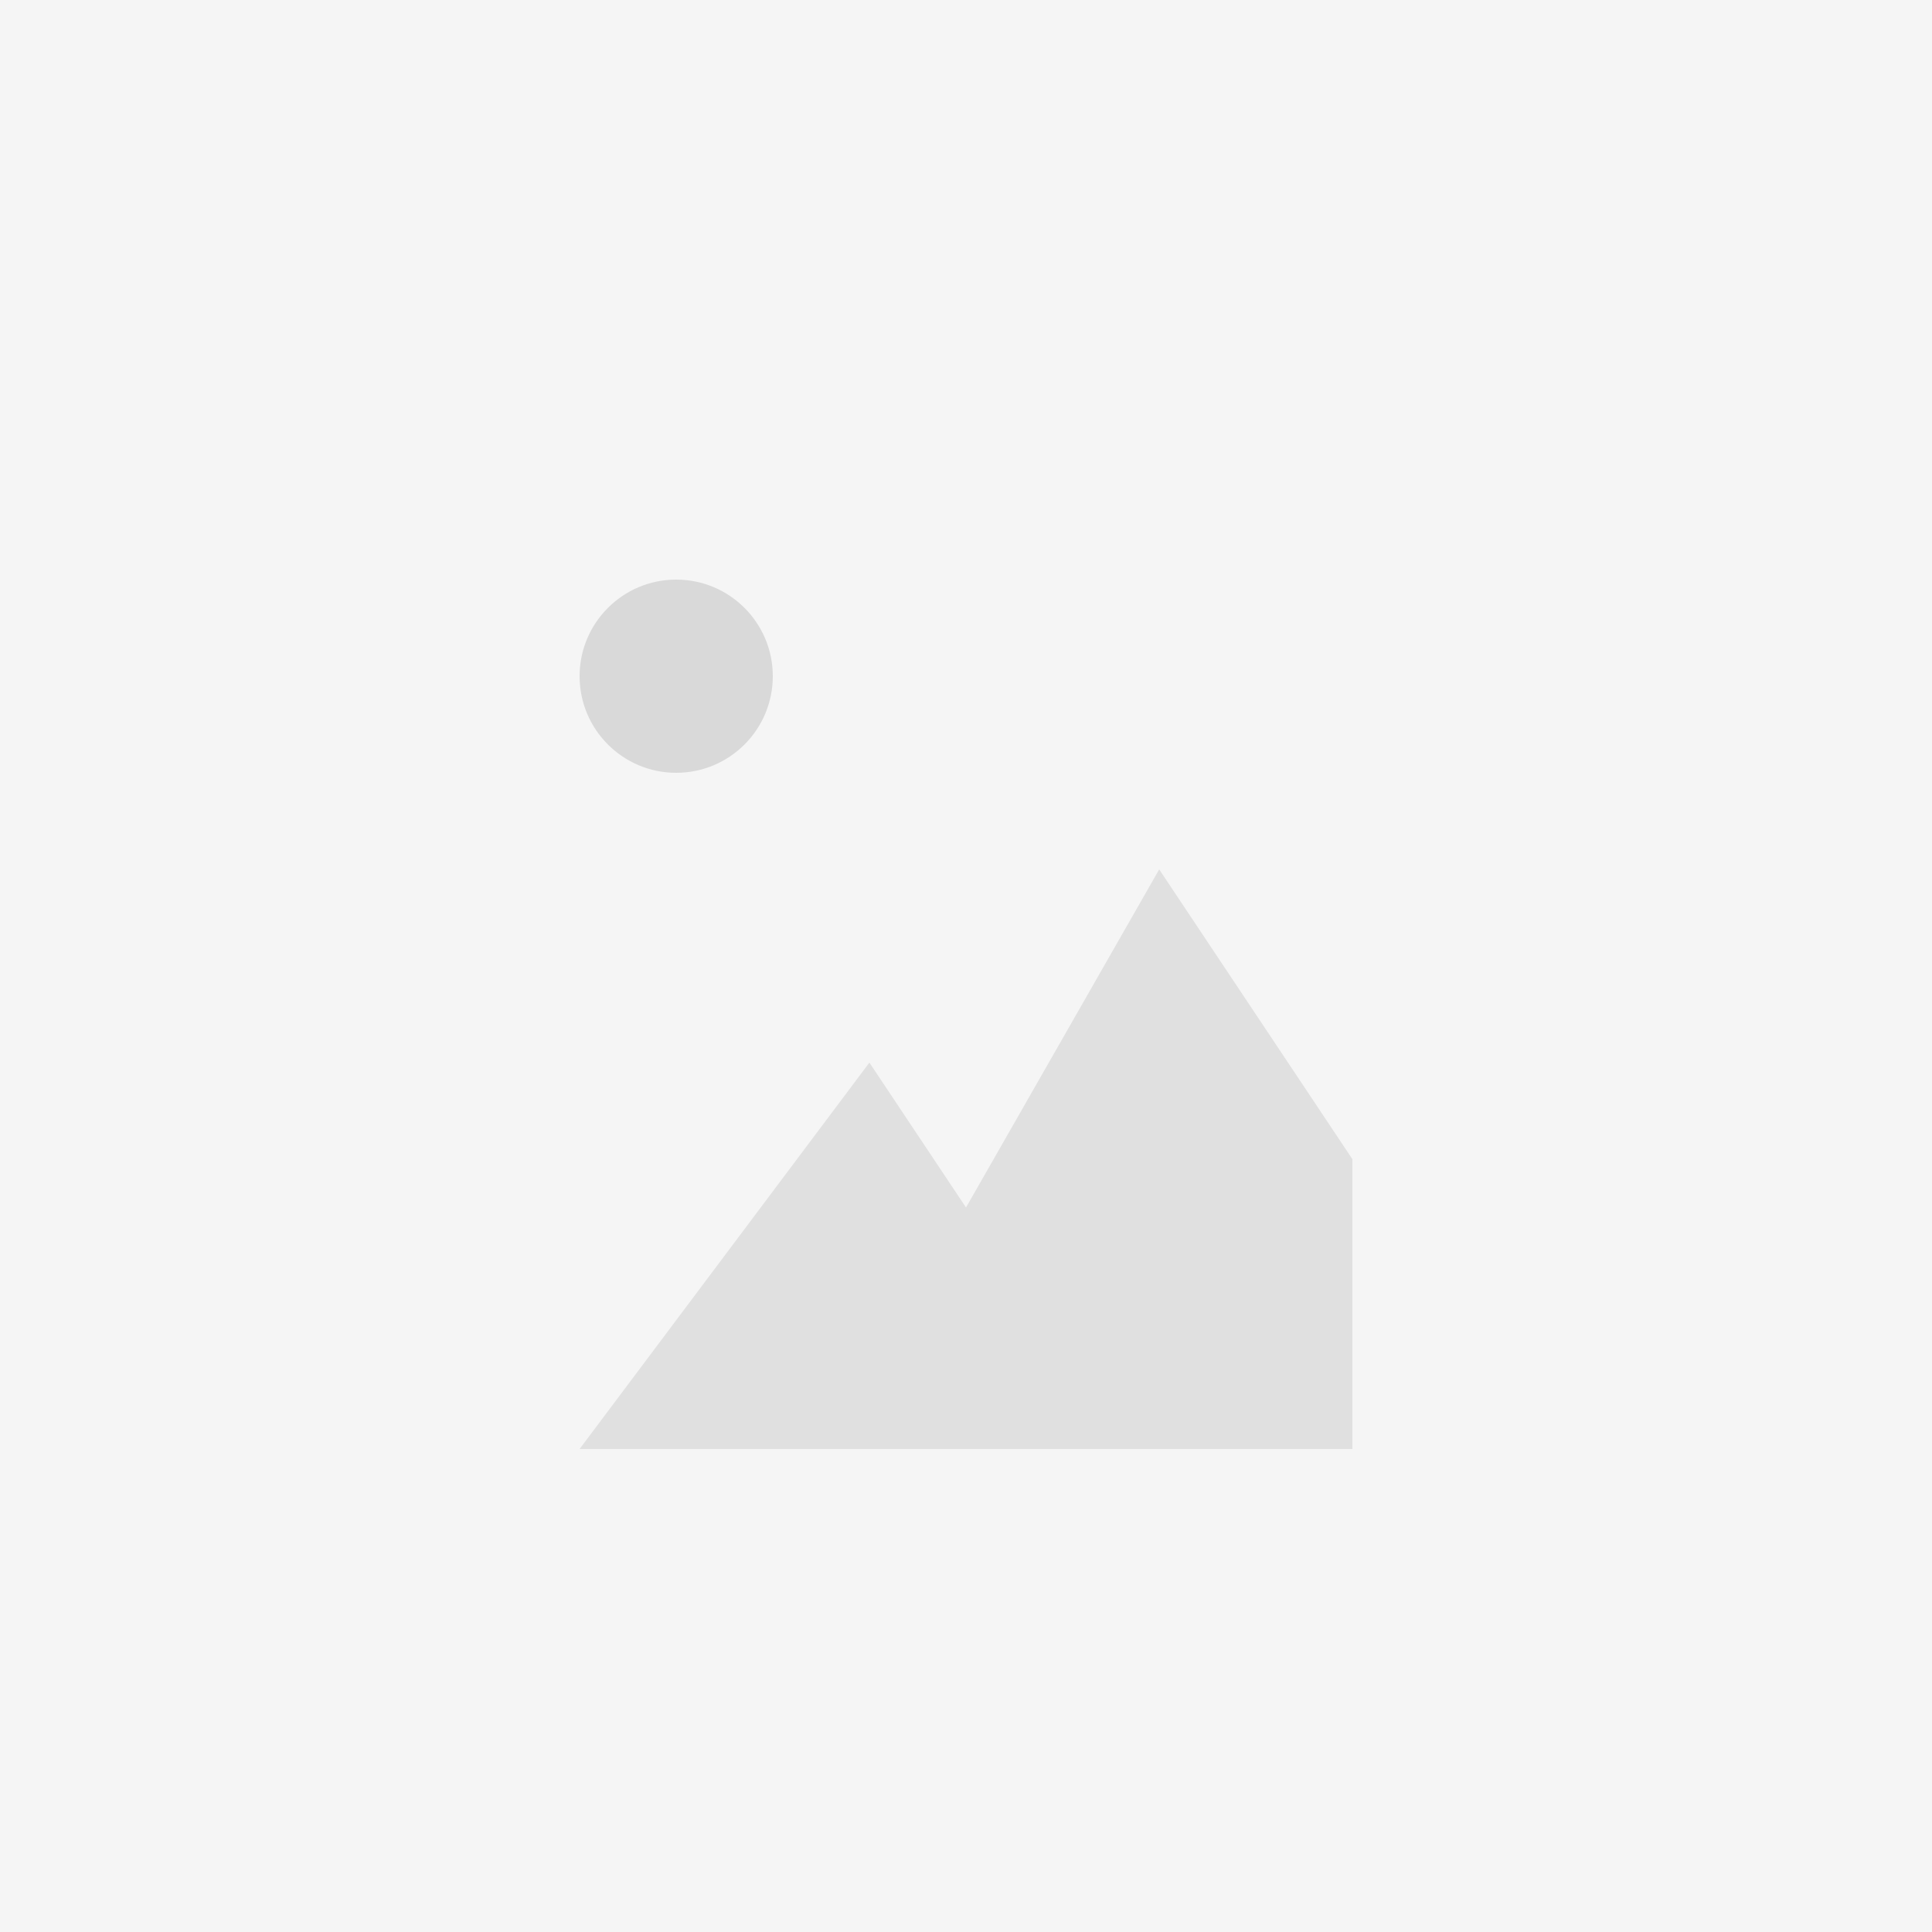
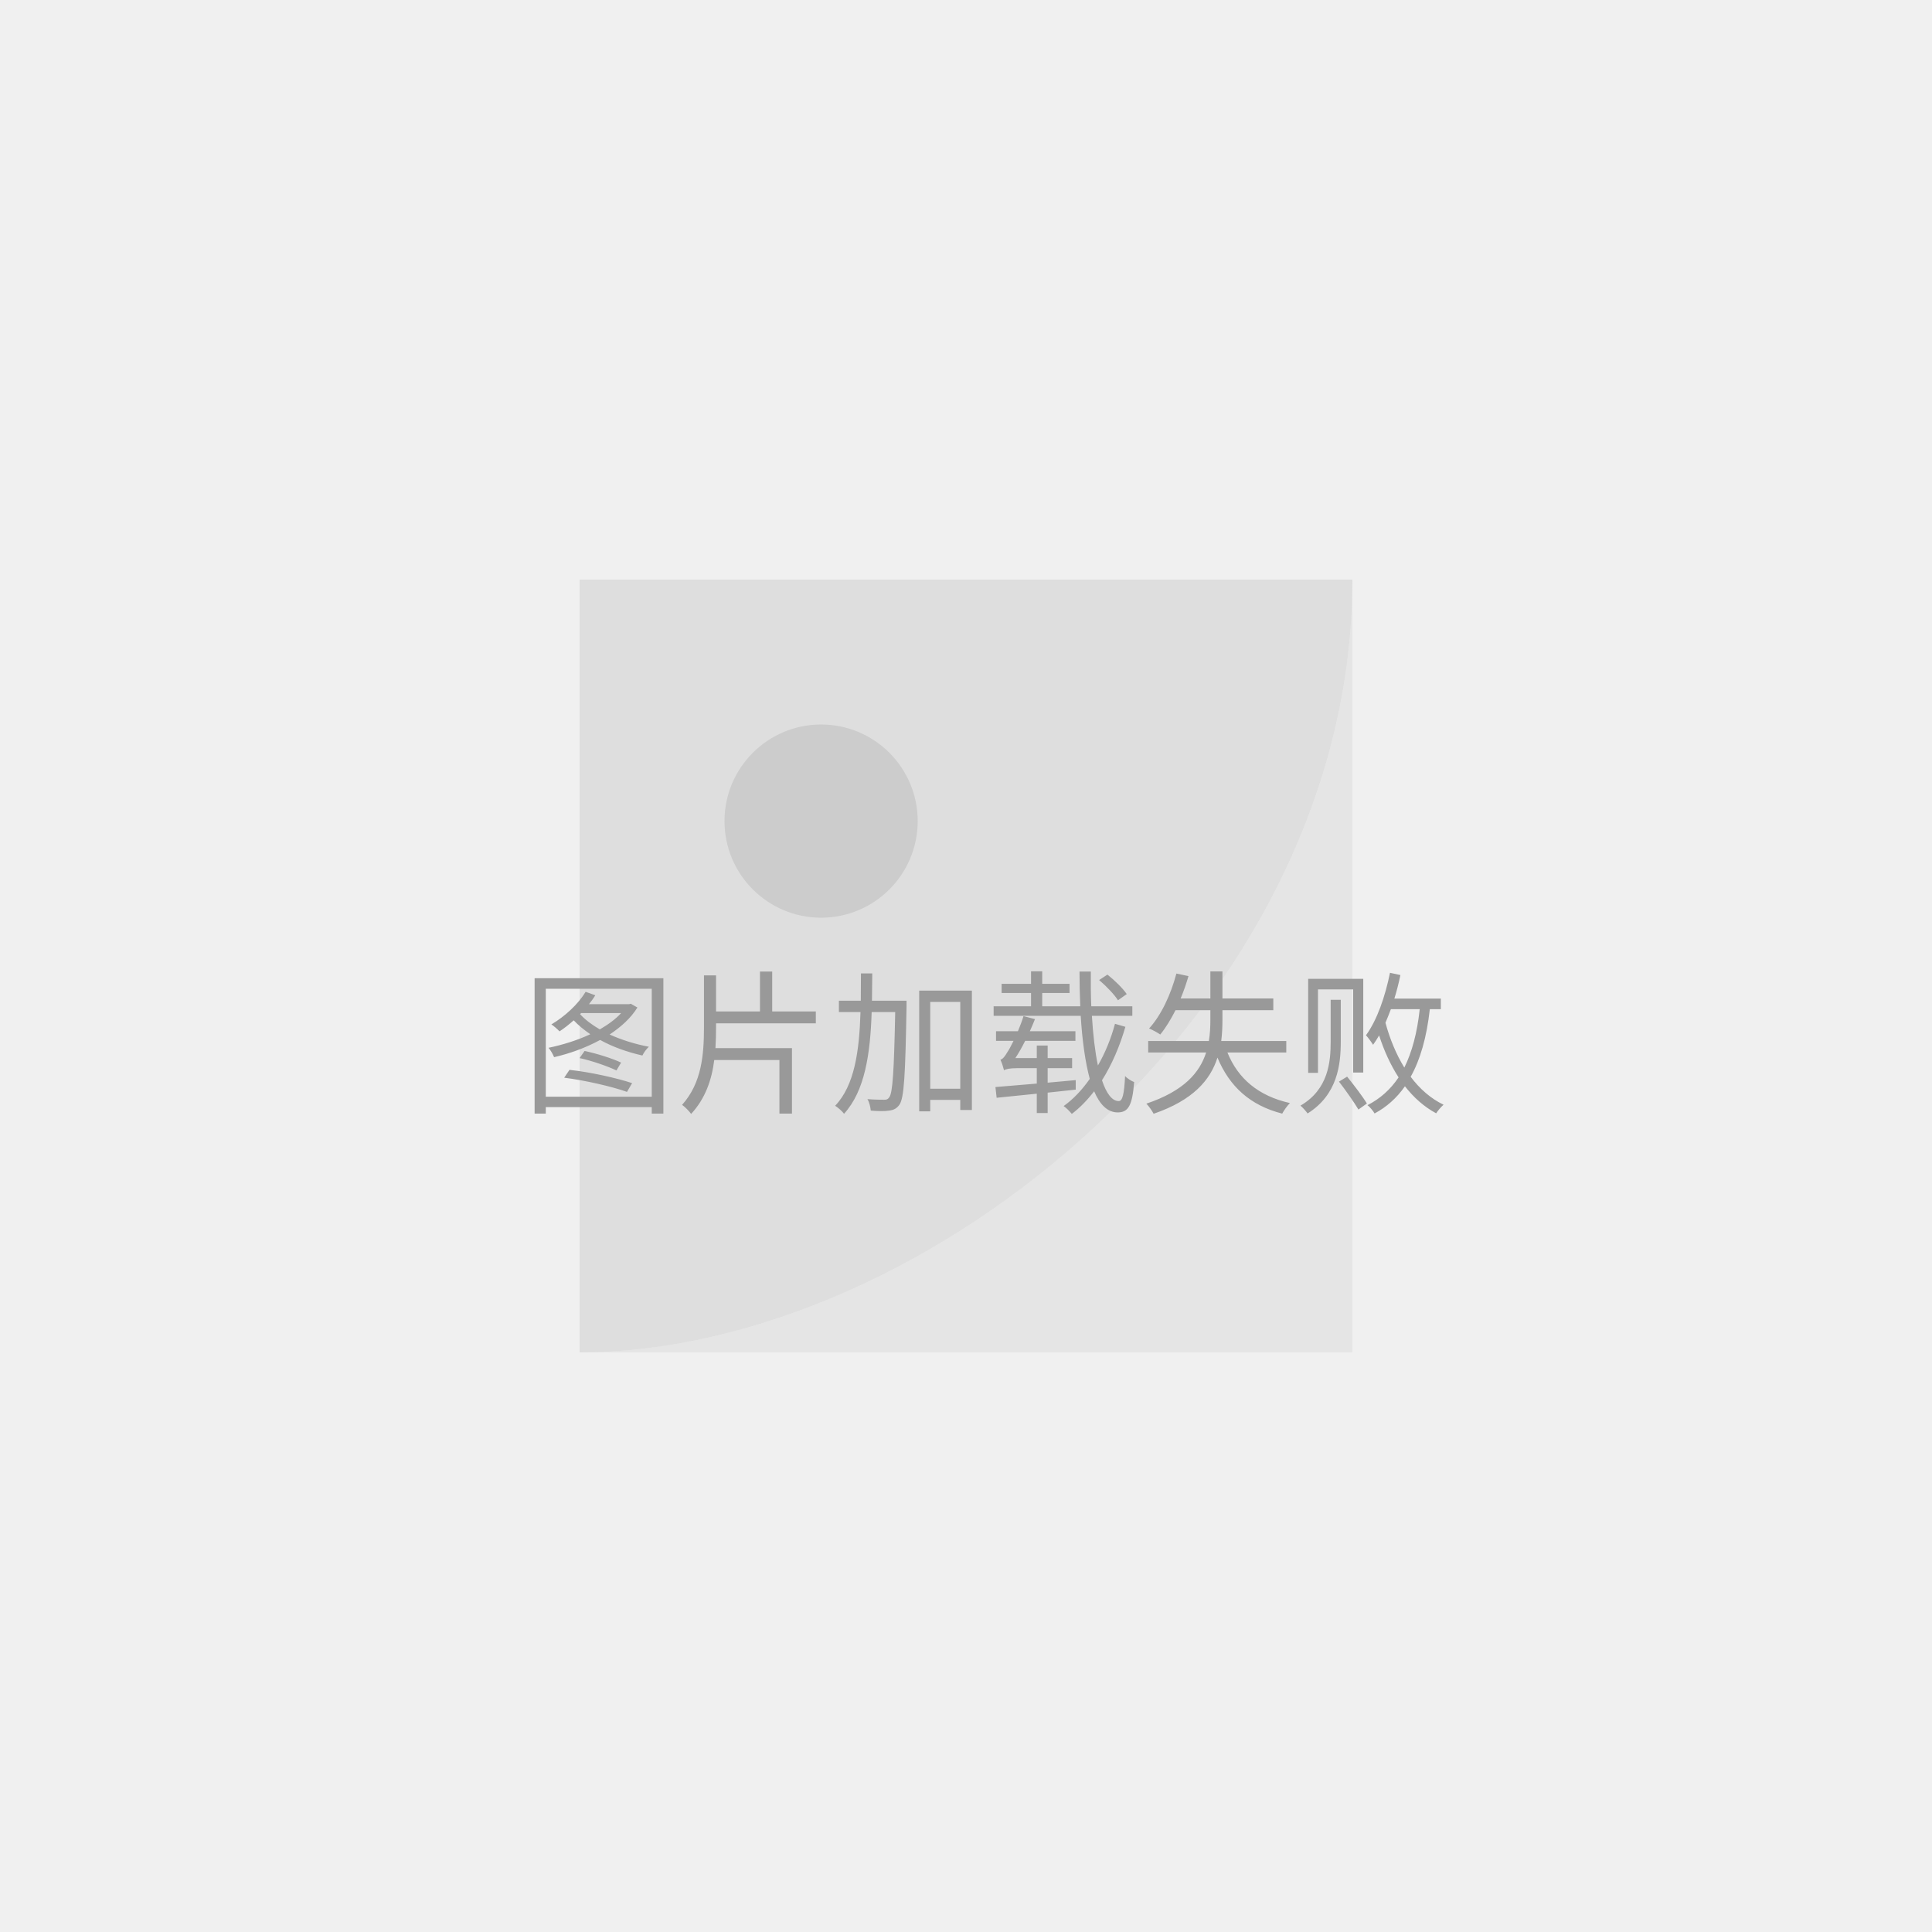
- <svg xmlns="http://www.w3.org/2000/svg" width="100" height="100" viewBox="0 0 100 100" fill="none">
-   <rect width="100" height="100" fill="#F5F5F5" />
-   <path d="M35 40C37.761 40 40 37.761 40 35C40 32.239 37.761 30 35 30C32.239 30 30 32.239 30 35C30 37.761 32.239 40 35 40Z" fill="#D9D9D9" />
-   <path d="M70 75H30L45 55L50 62.5L60 45L70 60V75Z" fill="#E0E0E0" />
+ <svg xmlns="http://www.w3.org/2000/svg" width="200px" height="200px" viewBox="0 0 200 200" version="1.1">
+   <g stroke="none" stroke-width="1" fill="none" fill-rule="evenodd">
+     <rect fill="#F0F0F0" x="0" y="0" width="200" height="200" />
+     <g transform="translate(60, 60)" fill="#CCCCCC" fill-rule="nonzero">
+       <path d="M80,0 C80,44.183 35.817,80 0,80 L0,0 L80,0 Z" opacity="0.5" />
+       <path d="M0,80 C35.817,80 80,44.183 80,0 L80,80 L0,80 Z" opacity="0.3" />
+       <circle cx="25" cy="25" r="10" />
+     </g>
+     <text font-family="PingFangSC-Regular, PingFang SC" font-size="16" font-weight="normal" fill="#999999">
+       <tspan x="54" y="114">图片加载失败</tspan>
+     </text>
+   </g>
</svg>
